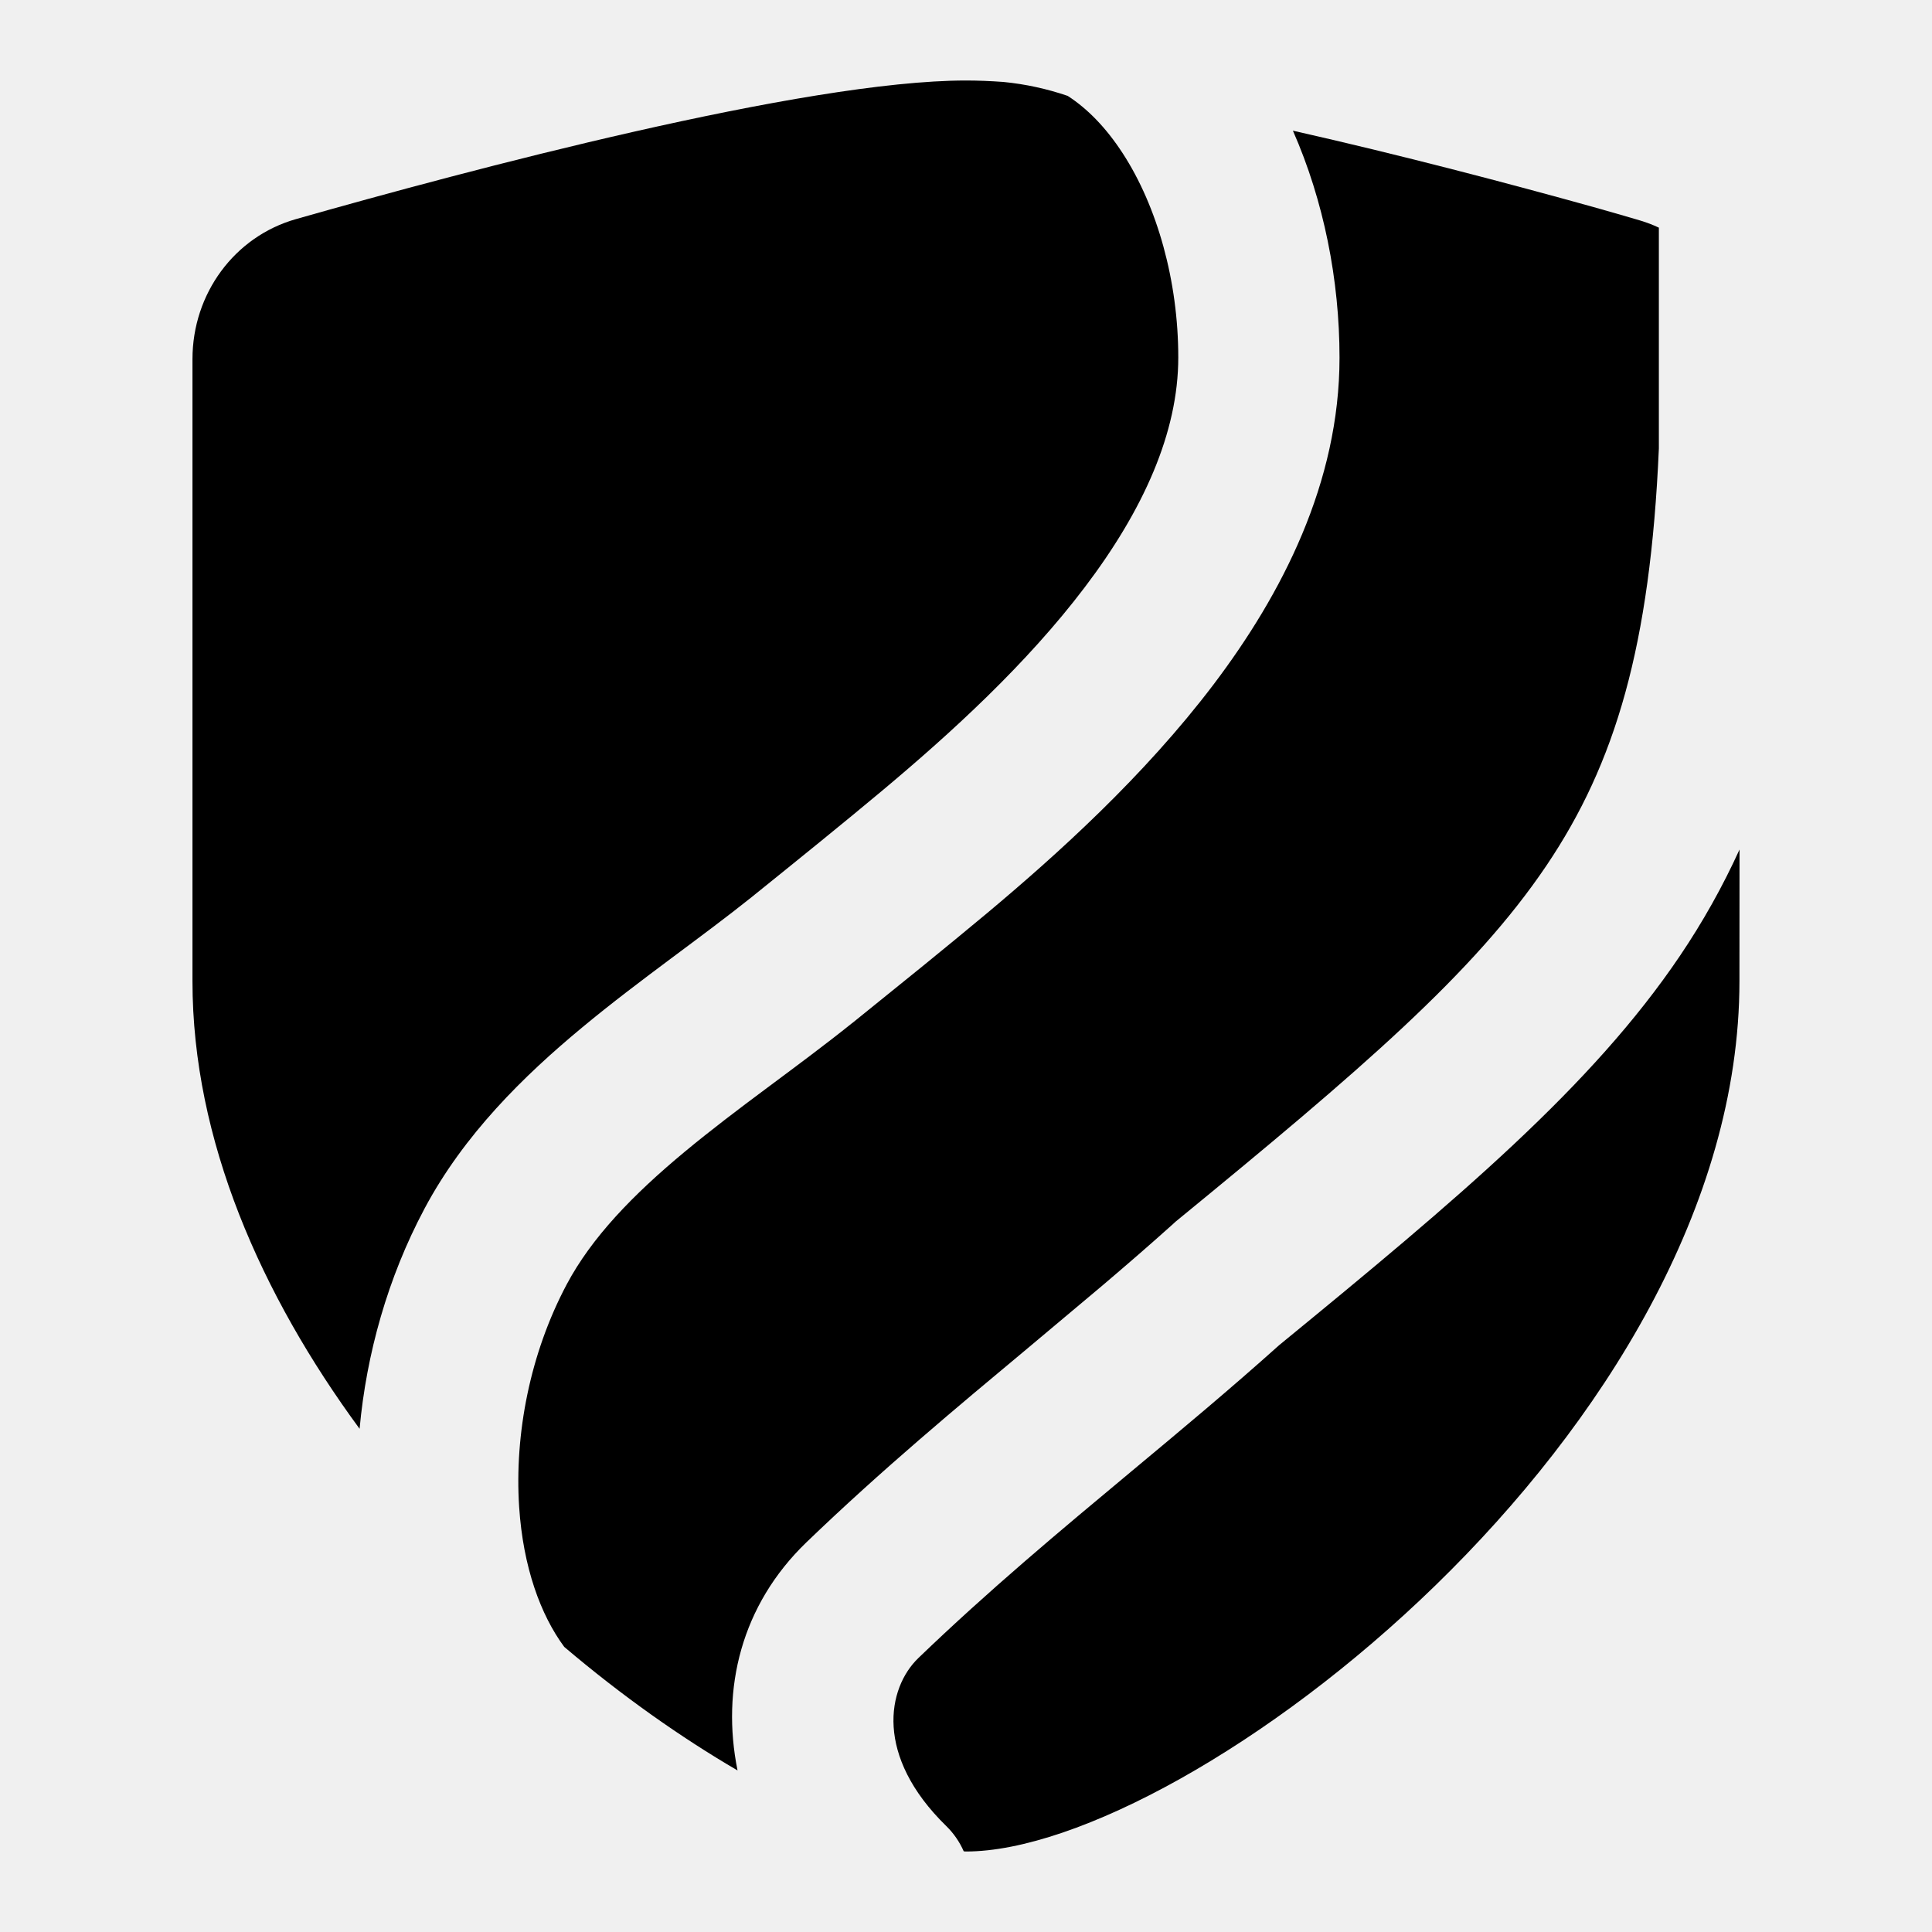
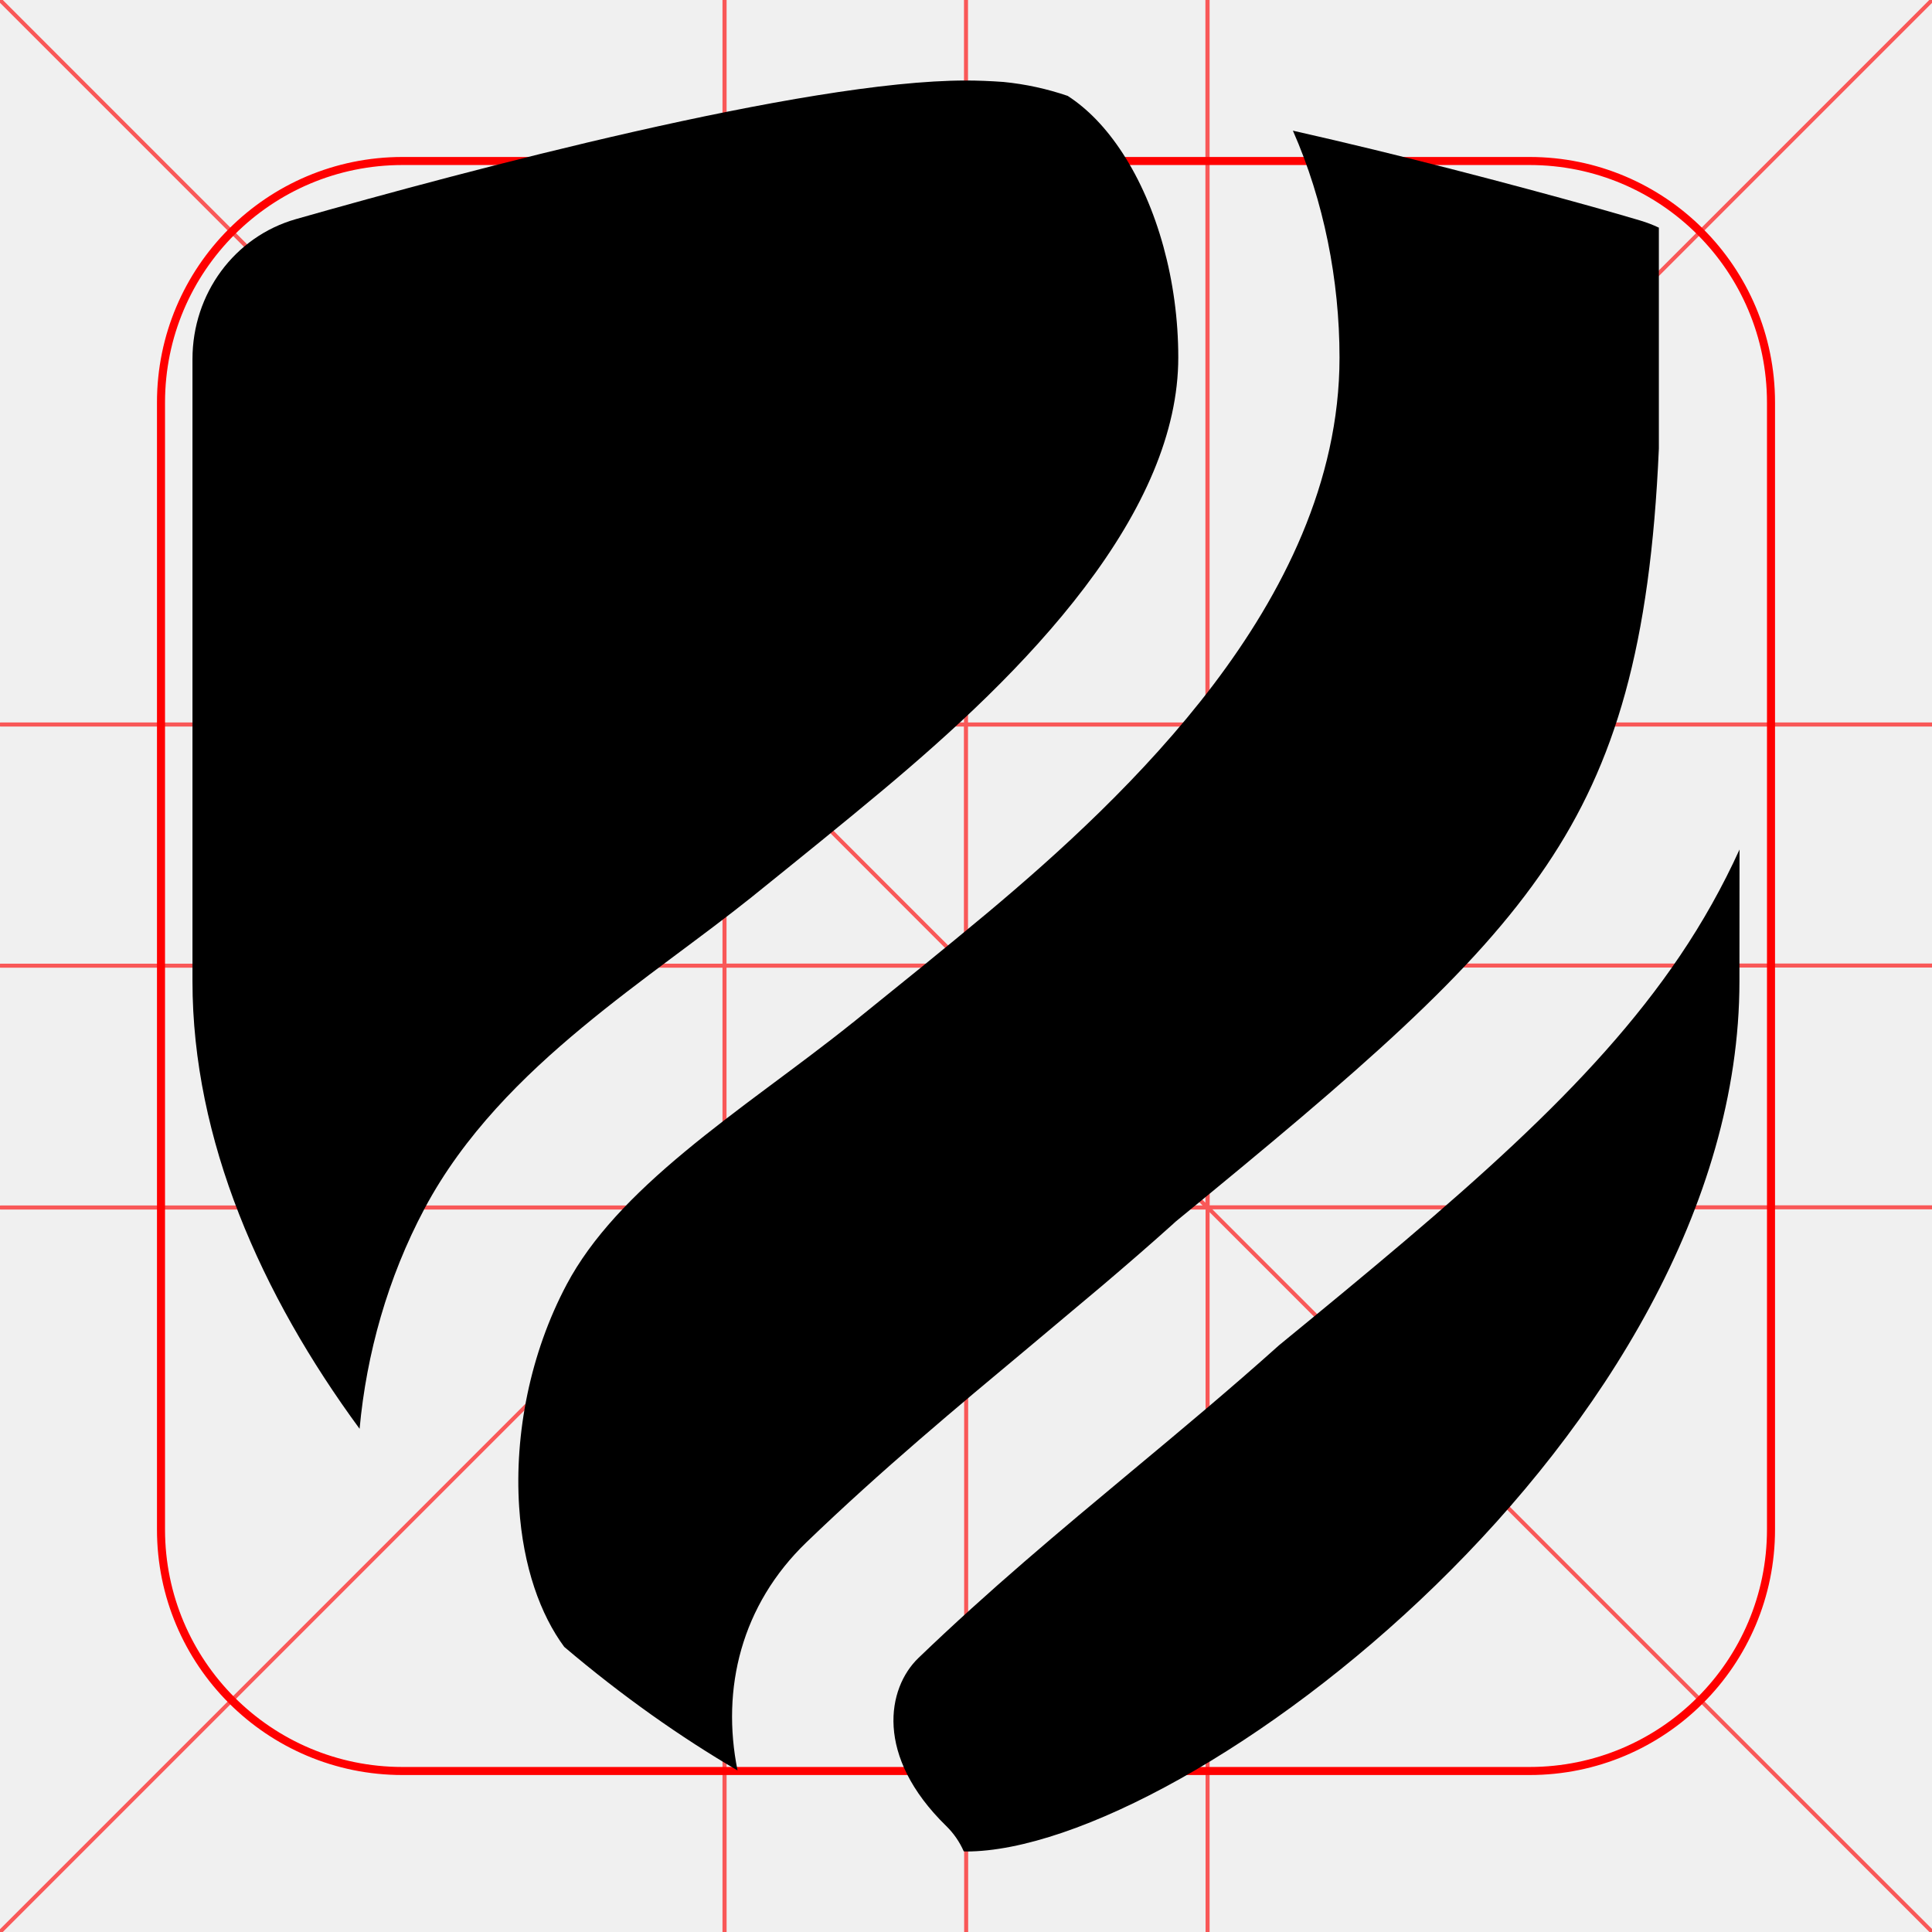
<svg xmlns="http://www.w3.org/2000/svg" fill="none" viewBox="0 0 24 24">
-   <path fill="currentColor" d="M16.06 1.623c1.34.302 2.696.66 3.731.948.208.058.403.115.583.168.081.024.159.054.233.089v2.744c-.107 2.452-.539 3.908-1.397 5.181-.901 1.336-2.311 2.543-4.603 4.42l-.018.016-.017.016c-.289.26-.583.514-.882.768l-.915.768c-.885.738-1.82 1.516-2.755 2.416-.813.782-1.063 1.822-.858 2.836-.7-.408-1.436-.926-2.153-1.535-.294-.397-.511-.992-.56-1.739-.059-.904.135-1.906.591-2.764.309-.581.818-1.11 1.469-1.65.322-.267.664-.526 1.02-.791.349-.26.718-.533 1.062-.809l.003-.001.009-.008.851-.688c.279-.227.552-.451.806-.663.877-.734 1.952-1.704 2.812-2.838.854-1.127 1.568-2.513 1.568-4.065 0-.961-.195-1.947-.578-2.816M21.608 12.189c0 5.595-6.863 10.811-9.608 10.811-.009 0-.019-.002-.028-.002a1 1 0 0 0-.216-.313c-.896-.874-.734-1.716-.348-2.088.876-.843 1.757-1.578 2.649-2.321.61-.508 1.228-1.023 1.832-1.565 2.227-1.824 3.886-3.216 4.981-4.839a9.06 9.06 0 0 0 .739-1.319z" />
-   <path fill="currentColor" d="M11.999 1c.144 0 .301.006.466.018.276.027.543.086.798.173.246.159.476.394.683.712.43.661.691 1.59.691 2.537 0 .935-.436 1.899-1.163 2.857-.721.952-1.657 1.806-2.501 2.513-.491.411-1.056.867-1.628 1.328l-.006.005c-.31.248-.645.496-1.008.767-.356.266-.735.551-1.101.855-.726.602-1.467 1.329-1.957 2.25-.457.858-.721 1.805-.806 2.734-1.223-1.665-2.076-3.588-2.076-5.559V4.46c0-.809.519-1.52 1.285-1.738C5.798 2.118 9.996 1 12 1" />
+   <g clip-path="url(#microsoft-defender-a)">
+     <g clip-path="url(#microsoft-defender-b)">
+       <path fill="red" fill-opacity=".7" d="M15.001-.025A.026.026 0 0 1 15.026 0v8.94l8.957-8.957a.025.025 0 0 1 .035 0 .025.025 0 0 1 0 .035L15.061 8.975h8.944A.026.026 0 0 1 24.031 9a.026.026 0 0 1-.025.025h-8.979v2.944h8.979a.026.026 0 0 1 .025.025.026.026 0 0 1-.025.025h-8.979v2.954h8.979a.026.026 0 0 1 .025.025.026.026 0 0 1-.025.025H15.061l8.957 8.957a.025.025 0 0 1 0 .035.025.025 0 0 1-.035 0l-8.957-8.957V24a.026.026 0 0 1-.025.025.026.026 0 0 1-.025-.025v-8.975h-2.949V24a.026.026 0 0 1-.025.025.026.026 0 0 1-.025-.025v-8.975H9.026V24a.026.026 0 0 1-.025.025A.026.026 0 0 1 8.975 24v-8.94l-8.957 8.957a.025.025 0 0 1-.035 0 .025.025 0 0 1 0-.035l8.957-8.957H.005A.026.026 0 0 1-.02 15a.026.026 0 0 1 .025-.025H8.975v-2.954H.005a.026.026 0 0 1-.025-.025.026.026 0 0 1 .025-.025H8.975V9.025H.005A.026.026 0 0 1-.02 9a.026.026 0 0 1 .025-.025h8.934L-.017.018a.025.025 0 0 1 0-.035.025.025 0 0 1 .035 0l8.957 8.957V0a.026.026 0 0 1 .025-.025A.026.026 0 0 1 9.026 0v8.975h2.949V0a.026.026 0 0 1 .025-.025.026.026 0 0 1 .025.025v8.975h2.949V0a.026.026 0 0 1 .025-.025m-5.939 15h2.914v-2.914zm2.965 0h2.914l-2.914-2.914zm2.949-.035v-2.919h-2.919zm-5.949 0 2.919-2.919h-2.919zm0-2.97h2.909L9.026 9.06zm3.04 0h2.909V9.06zm-.091-.03V9.025h-2.914zm.051 0 2.914-2.914h-2.914z" opacity=".9" />
+       <rect width="20" height="20" x="2" y="2" stroke="red" stroke-linecap="round" stroke-width=".1" rx="3" />
+     </g>
+     <path fill="currentColor" d="M16.06 1.623c1.34.302 2.696.66 3.731.948.208.058.403.115.583.168.081.024.159.054.233.089v2.744c-.107 2.452-.539 3.908-1.397 5.181-.901 1.336-2.311 2.543-4.603 4.42l-.018.016-.017.016c-.289.26-.583.514-.882.768l-.915.768c-.885.738-1.82 1.516-2.755 2.416-.813.782-1.063 1.822-.858 2.836-.7-.408-1.436-.926-2.153-1.535-.294-.397-.511-.992-.56-1.739-.059-.904.135-1.906.591-2.764.309-.581.818-1.11 1.469-1.65.322-.267.664-.526 1.02-.791.349-.26.718-.533 1.062-.809l.003-.001.009-.008.851-.688c.279-.227.552-.451.806-.663.877-.734 1.952-1.704 2.812-2.838.854-1.127 1.568-2.513 1.568-4.065 0-.961-.195-1.947-.578-2.816M21.608 12.189c0 5.595-6.863 10.811-9.608 10.811-.009 0-.019-.002-.028-.002a1 1 0 0 0-.216-.313c-.896-.874-.734-1.716-.348-2.088.876-.843 1.757-1.578 2.649-2.321.61-.508 1.228-1.023 1.832-1.565 2.227-1.824 3.886-3.216 4.981-4.839a9.06 9.06 0 0 0 .739-1.319z" />
+     <path fill="currentColor" d="M11.999 1c.144 0 .301.006.466.018.276.027.543.086.798.173.246.159.476.394.683.712.43.661.691 1.59.691 2.537 0 .935-.436 1.899-1.163 2.857-.721.952-1.657 1.806-2.501 2.513-.491.411-1.056.867-1.628 1.328l-.006.005c-.31.248-.645.496-1.008.767-.356.266-.735.551-1.101.855-.726.602-1.467 1.329-1.957 2.25-.457.858-.721 1.805-.806 2.734-1.223-1.665-2.076-3.588-2.076-5.559V4.46c0-.809.519-1.52 1.285-1.738C5.798 2.118 9.996 1 12 1" />
+   </g>
+   <defs>
+     <clipPath id="microsoft-defender-a">
+       <path fill="#fff" d="M0 0h24v24H0z" />
+     </clipPath>
+     <clipPath id="microsoft-defender-b">
+       <path fill="#fff" d="M0 0h24v24H0z" />
+     </clipPath>
+   </defs>
</svg>
